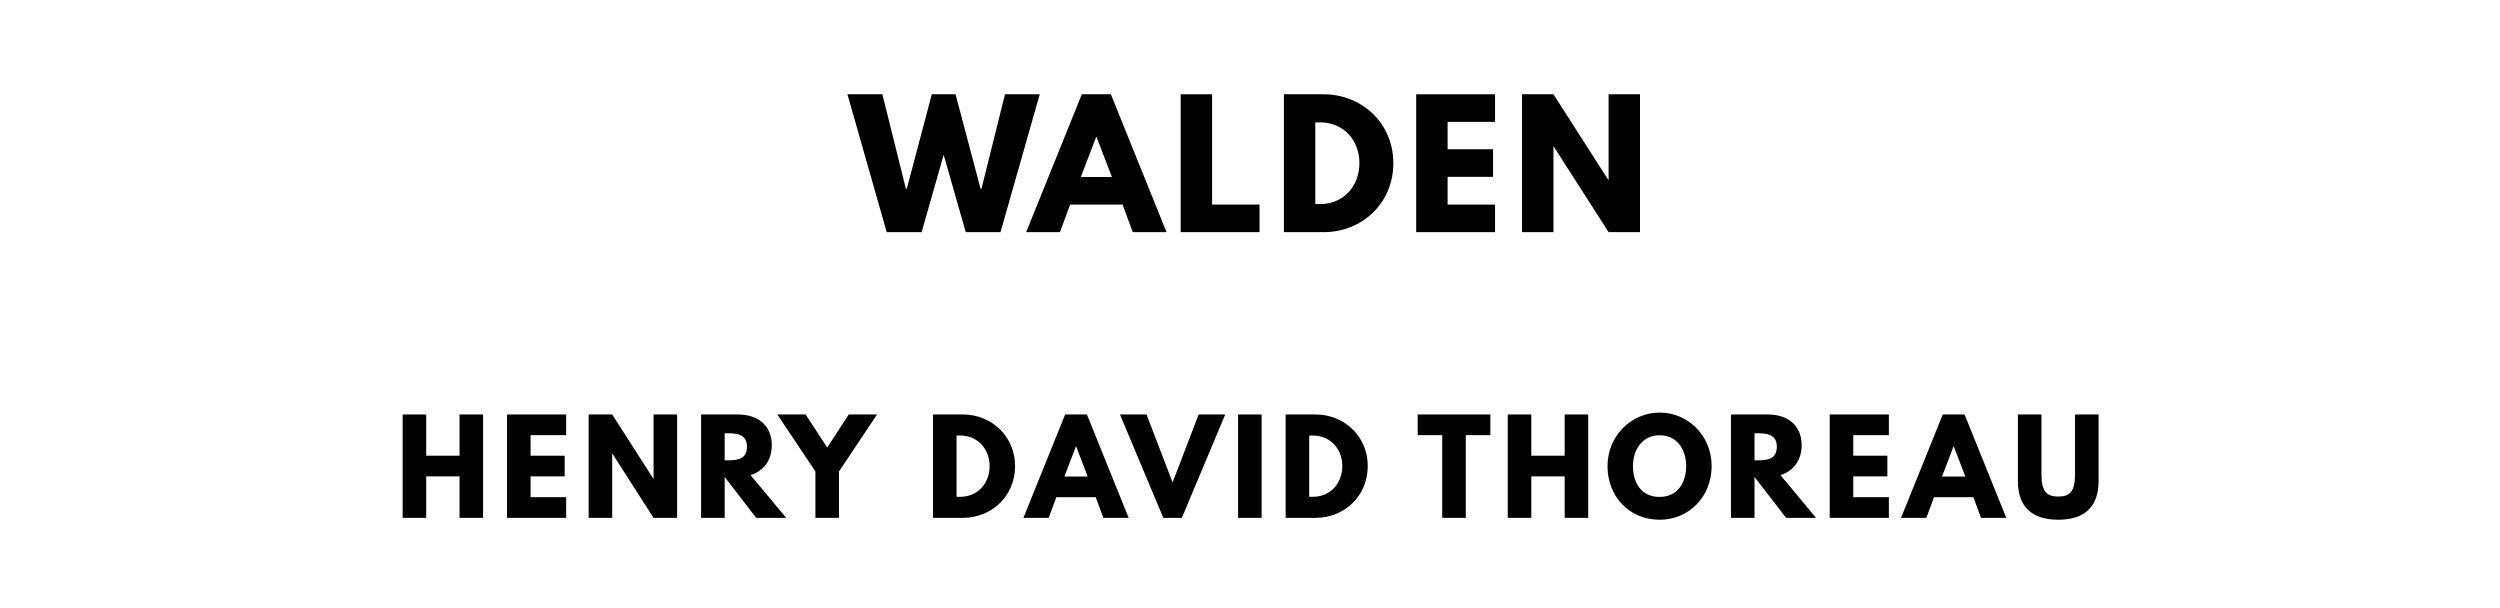
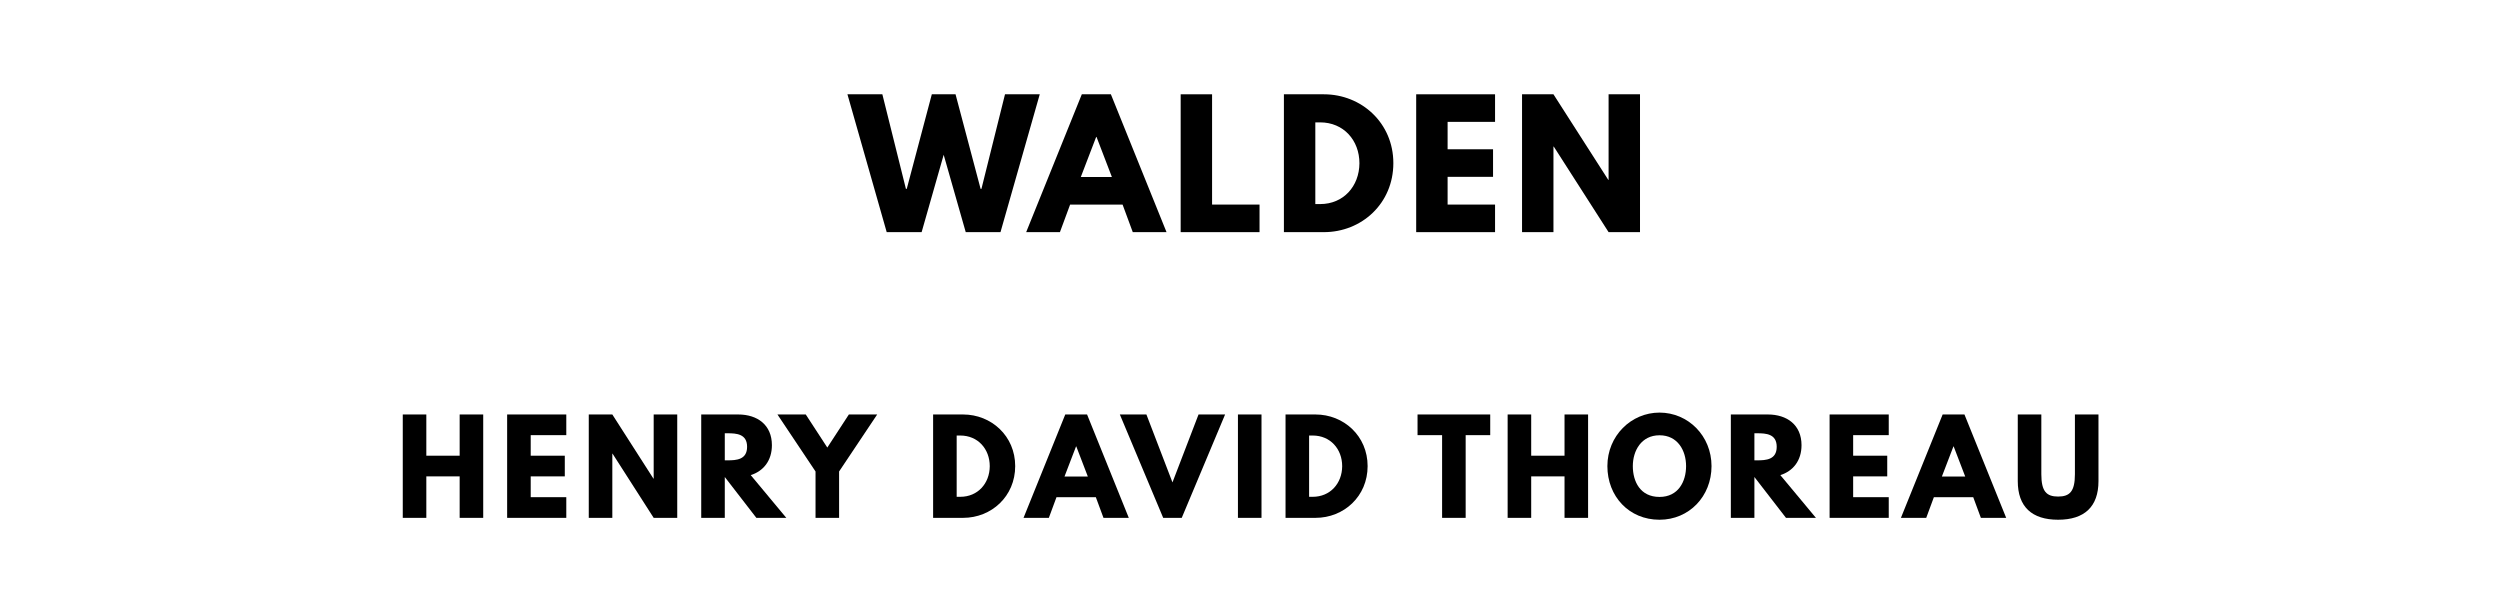
- <svg xmlns="http://www.w3.org/2000/svg" xmlns:ns1="https://standardebooks.org/vocab/1.0" version="1.1" viewBox="0 0 1400 340" ns1:generated-from="83e5c4c97d225a540ed1890d5c859e96b05da3ed">
-   <path d="M 540.811,130 560.273,130 582.261,52.807 562.799,52.807 549.606,105.766 549.138,105.766 535.103,52.807 521.817,52.807 507.781,105.766 507.314,105.766 494.121,52.807 474.565,52.807 496.553,130 516.109,130 528.46,86.678 540.811,130 Z" />
-   <path d="M 622.096,52.807 605.815,52.807 574.657,130 593.558,130 599.265,114.561 628.645,114.561 634.353,130 653.254,130 622.096,52.807 Z M 622.657,99.123 605.254,99.123 613.862,76.667 614.049,76.667 622.657,99.123 Z" />
-   <path d="M 678.764,52.807 661.173,52.807 661.173,130 705.337,130 705.337,114.561 678.764,114.561 678.764,52.807 Z" />
-   <path d="M 718.988,52.807 718.988,130 741.35,130 C 762.59,130 780.274,113.906 780.274,91.357 780.274,68.901 762.496,52.807 741.35,52.807 L 718.988,52.807 Z M 736.578,114.281 736.578,68.526 739.292,68.526 C 752.391,68.526 761.28,78.538 761.28,91.45 761.186,104.363 752.298,114.281 739.292,114.281 L 736.578,114.281 Z" />
-   <path d="M 837.23,52.807 793.067,52.807 793.067,130 837.23,130 837.23,114.561 810.657,114.561 810.657,99.029 836.107,99.029 836.107,83.591 810.657,83.591 810.657,68.246 837.23,68.246 837.23,52.807 Z" />
-   <path d="M 869.933,82.094 870.121,82.094 900.811,130 918.401,130 918.401,52.807 900.811,52.807 900.811,100.713 900.624,100.713 869.933,52.807 852.343,52.807 852.343,130 869.933,130 869.933,82.094 Z" />
-   <path d="M 238.673,266.772 257.339,266.772 257.339,290 270.532,290 270.532,232.105 257.339,232.105 257.339,255.193 238.673,255.193 238.673,232.105 225.48,232.105 225.48,290 238.673,290 238.673,266.772 Z" />
-   <path d="M 317.056,232.105 283.934,232.105 283.934,290 317.056,290 317.056,278.421 297.127,278.421 297.127,266.772 316.214,266.772 316.214,255.193 297.127,255.193 297.127,243.684 317.056,243.684 317.056,232.105 Z" />
-   <path d="M 342.834,254.07 342.974,254.07 365.992,290 379.185,290 379.185,232.105 365.992,232.105 365.992,268.035 365.851,268.035 342.834,232.105 329.641,232.105 329.641,290 342.834,290 342.834,254.07 Z" />
-   <path d="M 392.618,232.105 392.618,290 405.811,290 405.811,267.123 423.495,290 440.267,290 420.337,266.07 C 427.425,263.825 432.197,258 432.197,249.298 432.197,237.93 424.056,232.105 413.32,232.105 L 392.618,232.105 Z M 405.811,257.789 405.811,242.632 407.355,242.632 C 412.337,242.632 418.302,242.982 418.302,250.211 418.302,257.439 412.337,257.789 407.355,257.789 L 405.811,257.789 Z" />
-   <path d="M 435.299,232.105 456.632,264.035 456.632,290 469.825,290 469.825,264.035 491.158,232.105 475.299,232.105 463.229,250.632 451.158,232.105 435.299,232.105 Z" />
-   <path d="M 522.475,232.105 522.475,290 539.247,290 C 555.177,290 568.44,277.93 568.44,261.018 568.44,244.175 555.107,232.105 539.247,232.105 L 522.475,232.105 Z M 535.668,278.211 535.668,243.895 537.703,243.895 C 547.528,243.895 554.195,251.404 554.195,261.088 554.124,270.772 547.458,278.211 537.703,278.211 L 535.668,278.211 Z" />
-   <path d="M 608.688,232.105 596.478,232.105 573.109,290 587.285,290 591.565,278.421 613.6,278.421 617.881,290 632.056,290 608.688,232.105 Z M 609.109,266.842 596.056,266.842 602.513,250 602.653,250 609.109,266.842 Z" />
-   <path d="M 651.458,290 661.844,290 686.124,232.105 671.247,232.105 656.651,270.14 642.054,232.105 627.177,232.105 651.458,290 Z" />
-   <path d="M 706.507,232.105 693.314,232.105 693.314,290 706.507,290 706.507,232.105 Z" />
-   <path d="M 719.97,232.105 719.97,290 736.742,290 C 752.672,290 765.935,277.93 765.935,261.018 765.935,244.175 752.601,232.105 736.742,232.105 L 719.97,232.105 Z M 733.163,278.211 733.163,243.895 735.198,243.895 C 745.022,243.895 751.689,251.404 751.689,261.088 751.619,270.772 744.952,278.211 735.198,278.211 L 733.163,278.211 Z" />
-   <path d="M 793.892,243.684 807.646,243.684 807.646,290 820.839,290 820.839,243.684 834.594,243.684 834.594,232.105 793.892,232.105 793.892,243.684 Z" />
-   <path d="M 857.538,266.772 876.204,266.772 876.204,290 889.397,290 889.397,232.105 876.204,232.105 876.204,255.193 857.538,255.193 857.538,232.105 844.345,232.105 844.345,290 857.538,290 857.538,266.772 Z" />
-   <path d="M 900.202,261.018 C 900.202,277.93 912.272,291.053 929.395,291.053 946.027,291.053 958.518,277.93 958.518,261.018 958.518,244.105 945.465,231.053 929.395,231.053 913.465,231.053 900.202,244.105 900.202,261.018 Z M 914.448,261.018 C 914.448,252.386 919.22,243.754 929.395,243.754 939.641,243.754 944.272,252.386 944.272,261.018 944.272,269.649 939.922,278.281 929.395,278.281 918.588,278.281 914.448,269.649 914.448,261.018 Z" />
-   <path d="M 969.339,232.105 969.339,290 982.532,290 982.532,267.123 1000.216,290 1016.989,290 997.059,266.07 C 1004.146,263.825 1008.918,258 1008.918,249.298 1008.918,237.93 1000.778,232.105 990.041,232.105 L 969.339,232.105 Z M 982.532,257.789 982.532,242.632 984.076,242.632 C 989.059,242.632 995.024,242.982 995.024,250.211 995.024,257.439 989.059,257.789 984.076,257.789 L 982.532,257.789 Z" />
-   <path d="M 1057.764,232.105 1024.641,232.105 1024.641,290 1057.764,290 1057.764,278.421 1037.834,278.421 1037.834,266.772 1056.922,266.772 1056.922,255.193 1037.834,255.193 1037.834,243.684 1057.764,243.684 1057.764,232.105 Z" />
-   <path d="M 1100.163,232.105 1087.952,232.105 1064.584,290 1078.759,290 1083.04,278.421 1105.075,278.421 1109.356,290 1123.531,290 1100.163,232.105 Z M 1100.584,266.842 1087.531,266.842 1093.987,250 1094.128,250 1100.584,266.842 Z" />
-   <path d="M 1175.212,232.105 1162.019,232.105 1162.019,265.579 C 1162.019,275.263 1159.072,278.07 1152.616,278.07 1146.159,278.07 1143.212,275.263 1143.212,265.579 L 1143.212,232.105 1130.019,232.105 1130.019,269.439 C 1130.019,283.754 1137.879,291.053 1152.616,291.053 1167.352,291.053 1175.212,283.754 1175.212,269.439 L 1175.212,232.105 Z" />
+ <svg xmlns="http://www.w3.org/2000/svg" xmlns:ns1="https://standardebooks.org/vocab/1.0" version="1.1" viewBox="0 0 1400 340" ns1:generated-from="c81586f3ed597b4cd14373420b8b8f9536db7492">
+   <path d="m 540.811,130 19.462,0 21.988,-77.193 -19.462,0 -13.193,52.959 -0.468,0 -14.035,-52.959 -13.287,0 -14.035,52.959 -0.468,0 -13.193,-52.959 -19.556,0 L 496.553,130 516.109,130 528.46,86.678 540.811,130 Z" />
+   <path d="m 622.096,52.807 -16.281,0 L 574.657,130 l 18.901,0 5.708,-15.439 29.38,0 5.708,15.439 18.901,0 -31.158,-77.193 z m 0.561,46.316 -17.404,0 8.608,-22.456 0.187,0 8.608,22.456 z" />
+   <path d="m 678.764,52.807 -17.591,0 0,77.193 44.164,0 0,-15.439 -26.573,0 0,-61.754 z" />
+   <path d="m 718.988,52.807 0,77.193 22.363,0 c 21.24,0 38.924,-16.094 38.924,-38.643 0,-22.456 -17.778,-38.55 -38.924,-38.55 l -22.363,0 z m 17.591,61.474 0,-45.754 2.713,0 c 13.099,0 21.988,10.012 21.988,22.924 -0.094,12.912 -8.982,22.83 -21.988,22.83 l -2.713,0 z" />
+   <path d="m 837.23,52.807 -44.164,0 0,77.193 44.164,0 0,-15.439 -26.573,0 0,-15.532 25.45,0 0,-15.439 -25.45,0 0,-15.345 26.573,0 0,-15.439 z" />
+   <path d="m 869.933,82.094 0.187,0 L 900.811,130 l 17.591,0 0,-77.193 -17.591,0 0,47.906 -0.187,0 -30.69,-47.906 -17.591,0 0,77.193 17.591,0 0,-47.906 z" />
+   <path d="m 238.741,266.772 18.667,0 0,23.228 13.193,0 0,-57.895 -13.193,0 0,23.088 -18.667,0 0,-23.088 -13.193,0 0,57.895 13.193,0 0,-23.228 z" />
+   <path d="m 317.125,232.105 -33.123,0 0,57.895 33.123,0 0,-11.579 -19.93,0 0,-11.649 19.088,0 0,-11.579 -19.088,0 0,-11.509 19.93,0 0,-11.579 z" />
+   <path d="m 342.902,254.07 0.14,0 23.018,35.93 13.193,0 0,-57.895 -13.193,0 0,35.93 -0.14,0 -23.018,-35.93 -13.193,0 0,57.895 13.193,0 0,-35.93 z" />
+   <path d="m 392.686,232.105 0,57.895 13.193,0 0,-22.877 L 423.564,290 l 16.772,0 -19.93,-23.93 c 7.088,-2.246 11.86,-8.07 11.86,-16.772 0,-11.368 -8.14,-17.193 -18.877,-17.193 l -20.702,0 z m 13.193,25.684 0,-15.158 1.544,0 c 4.982,0 10.947,0.351 10.947,7.579 0,7.228 -5.965,7.579 -10.947,7.579 l -1.544,0 z" />
+   <path d="m 435.367,232.105 21.333,31.93 0,25.965 13.193,0 0,-25.965 21.333,-31.93 -15.86,0 -12.07,18.526 -12.07,-18.526 -15.86,0 z" />
+   <path d="m 522.544,232.105 0,57.895 16.772,0 c 15.93,0 29.193,-12.07 29.193,-28.982 0,-16.842 -13.333,-28.912 -29.193,-28.912 l -16.772,0 z m 13.193,46.105 0,-34.316 2.035,0 c 9.825,0 16.491,7.509 16.491,17.193 -0.07,9.684 -6.737,17.123 -16.491,17.123 l -2.035,0 z" />
+   <path d="m 608.757,232.105 -12.211,0 L 573.178,290 l 14.175,0 4.281,-11.579 22.035,0 4.281,11.579 14.175,0 -23.368,-57.895 z m 0.421,34.737 -13.053,0 6.456,-16.842 0.14,0 6.456,16.842 z" />
+   <path d="m 651.389,290 10.386,0 24.281,-57.895 -14.877,0 -14.596,38.035 -14.596,-38.035 -14.877,0 L 651.389,290 Z" />
+   <path d="m 706.439,232.105 -13.193,0 0,57.895 13.193,0 0,-57.895 z" />
+   <path d="m 719.901,232.105 0,57.895 16.772,0 c 15.93,0 29.193,-12.07 29.193,-28.982 0,-16.842 -13.333,-28.912 -29.193,-28.912 l -16.772,0 z m 13.193,46.105 0,-34.316 2.035,0 c 9.825,0 16.491,7.509 16.491,17.193 -0.07,9.684 -6.737,17.123 -16.491,17.123 l -2.035,0 z" />
+   <path d="m 793.823,243.684 13.754,0 0,46.316 13.193,0 0,-46.316 13.754,0 0,-11.579 -40.702,0 0,11.579 z" />
+   <path d="m 857.469,266.772 18.667,0 0,23.228 13.193,0 0,-57.895 -13.193,0 0,23.088 -18.667,0 0,-23.088 -13.193,0 0,57.895 13.193,0 0,-23.228 z" />
+   <path d="m 900.134,261.018 c 0,16.912 12.07,30.035 29.193,30.035 16.632,0 29.123,-13.123 29.123,-30.035 0,-16.912 -13.053,-29.965 -29.123,-29.965 -15.93,0 -29.193,13.053 -29.193,29.965 z m 14.246,0 c 0,-8.632 4.772,-17.263 14.947,-17.263 10.246,0 14.877,8.632 14.877,17.263 0,8.632 -4.351,17.263 -14.877,17.263 -10.807,0 -14.947,-8.632 -14.947,-17.263 z" />
+   <path d="m 969.271,232.105 0,57.895 13.193,0 0,-22.877 L 1000.148,290 l 16.772,0 -19.93,-23.93 c 7.088,-2.246 11.86,-8.07 11.86,-16.772 0,-11.368 -8.14,-17.193 -18.877,-17.193 l -20.702,0 z m 13.193,25.684 0,-15.158 1.544,0 c 4.982,0 10.947,0.351 10.947,7.579 0,7.228 -5.965,7.579 -10.947,7.579 l -1.544,0 z" />
+   <path d="m 1057.695,232.105 -33.123,0 0,57.895 33.123,0 0,-11.579 -19.93,0 0,-11.649 19.088,0 0,-11.579 -19.088,0 0,-11.509 19.93,0 0,-11.579 z" />
+   <path d="m 1100.094,232.105 -12.211,0 -23.368,57.895 14.175,0 4.281,-11.579 22.035,0 4.281,11.579 14.175,0 -23.368,-57.895 z m 0.421,34.737 -13.053,0 6.456,-16.842 0.14,0 6.456,16.842 z" />
+   <path d="m 1175.144,232.105 -13.193,0 0,33.474 c 0,9.684 -2.947,12.491 -9.403,12.491 -6.456,0 -9.403,-2.807 -9.403,-12.491 l 0,-33.474 -13.193,0 0,37.333 c 0,14.316 7.86,21.614 22.596,21.614 14.737,0 22.596,-7.298 22.596,-21.614 l 0,-37.333 z" />
</svg>
